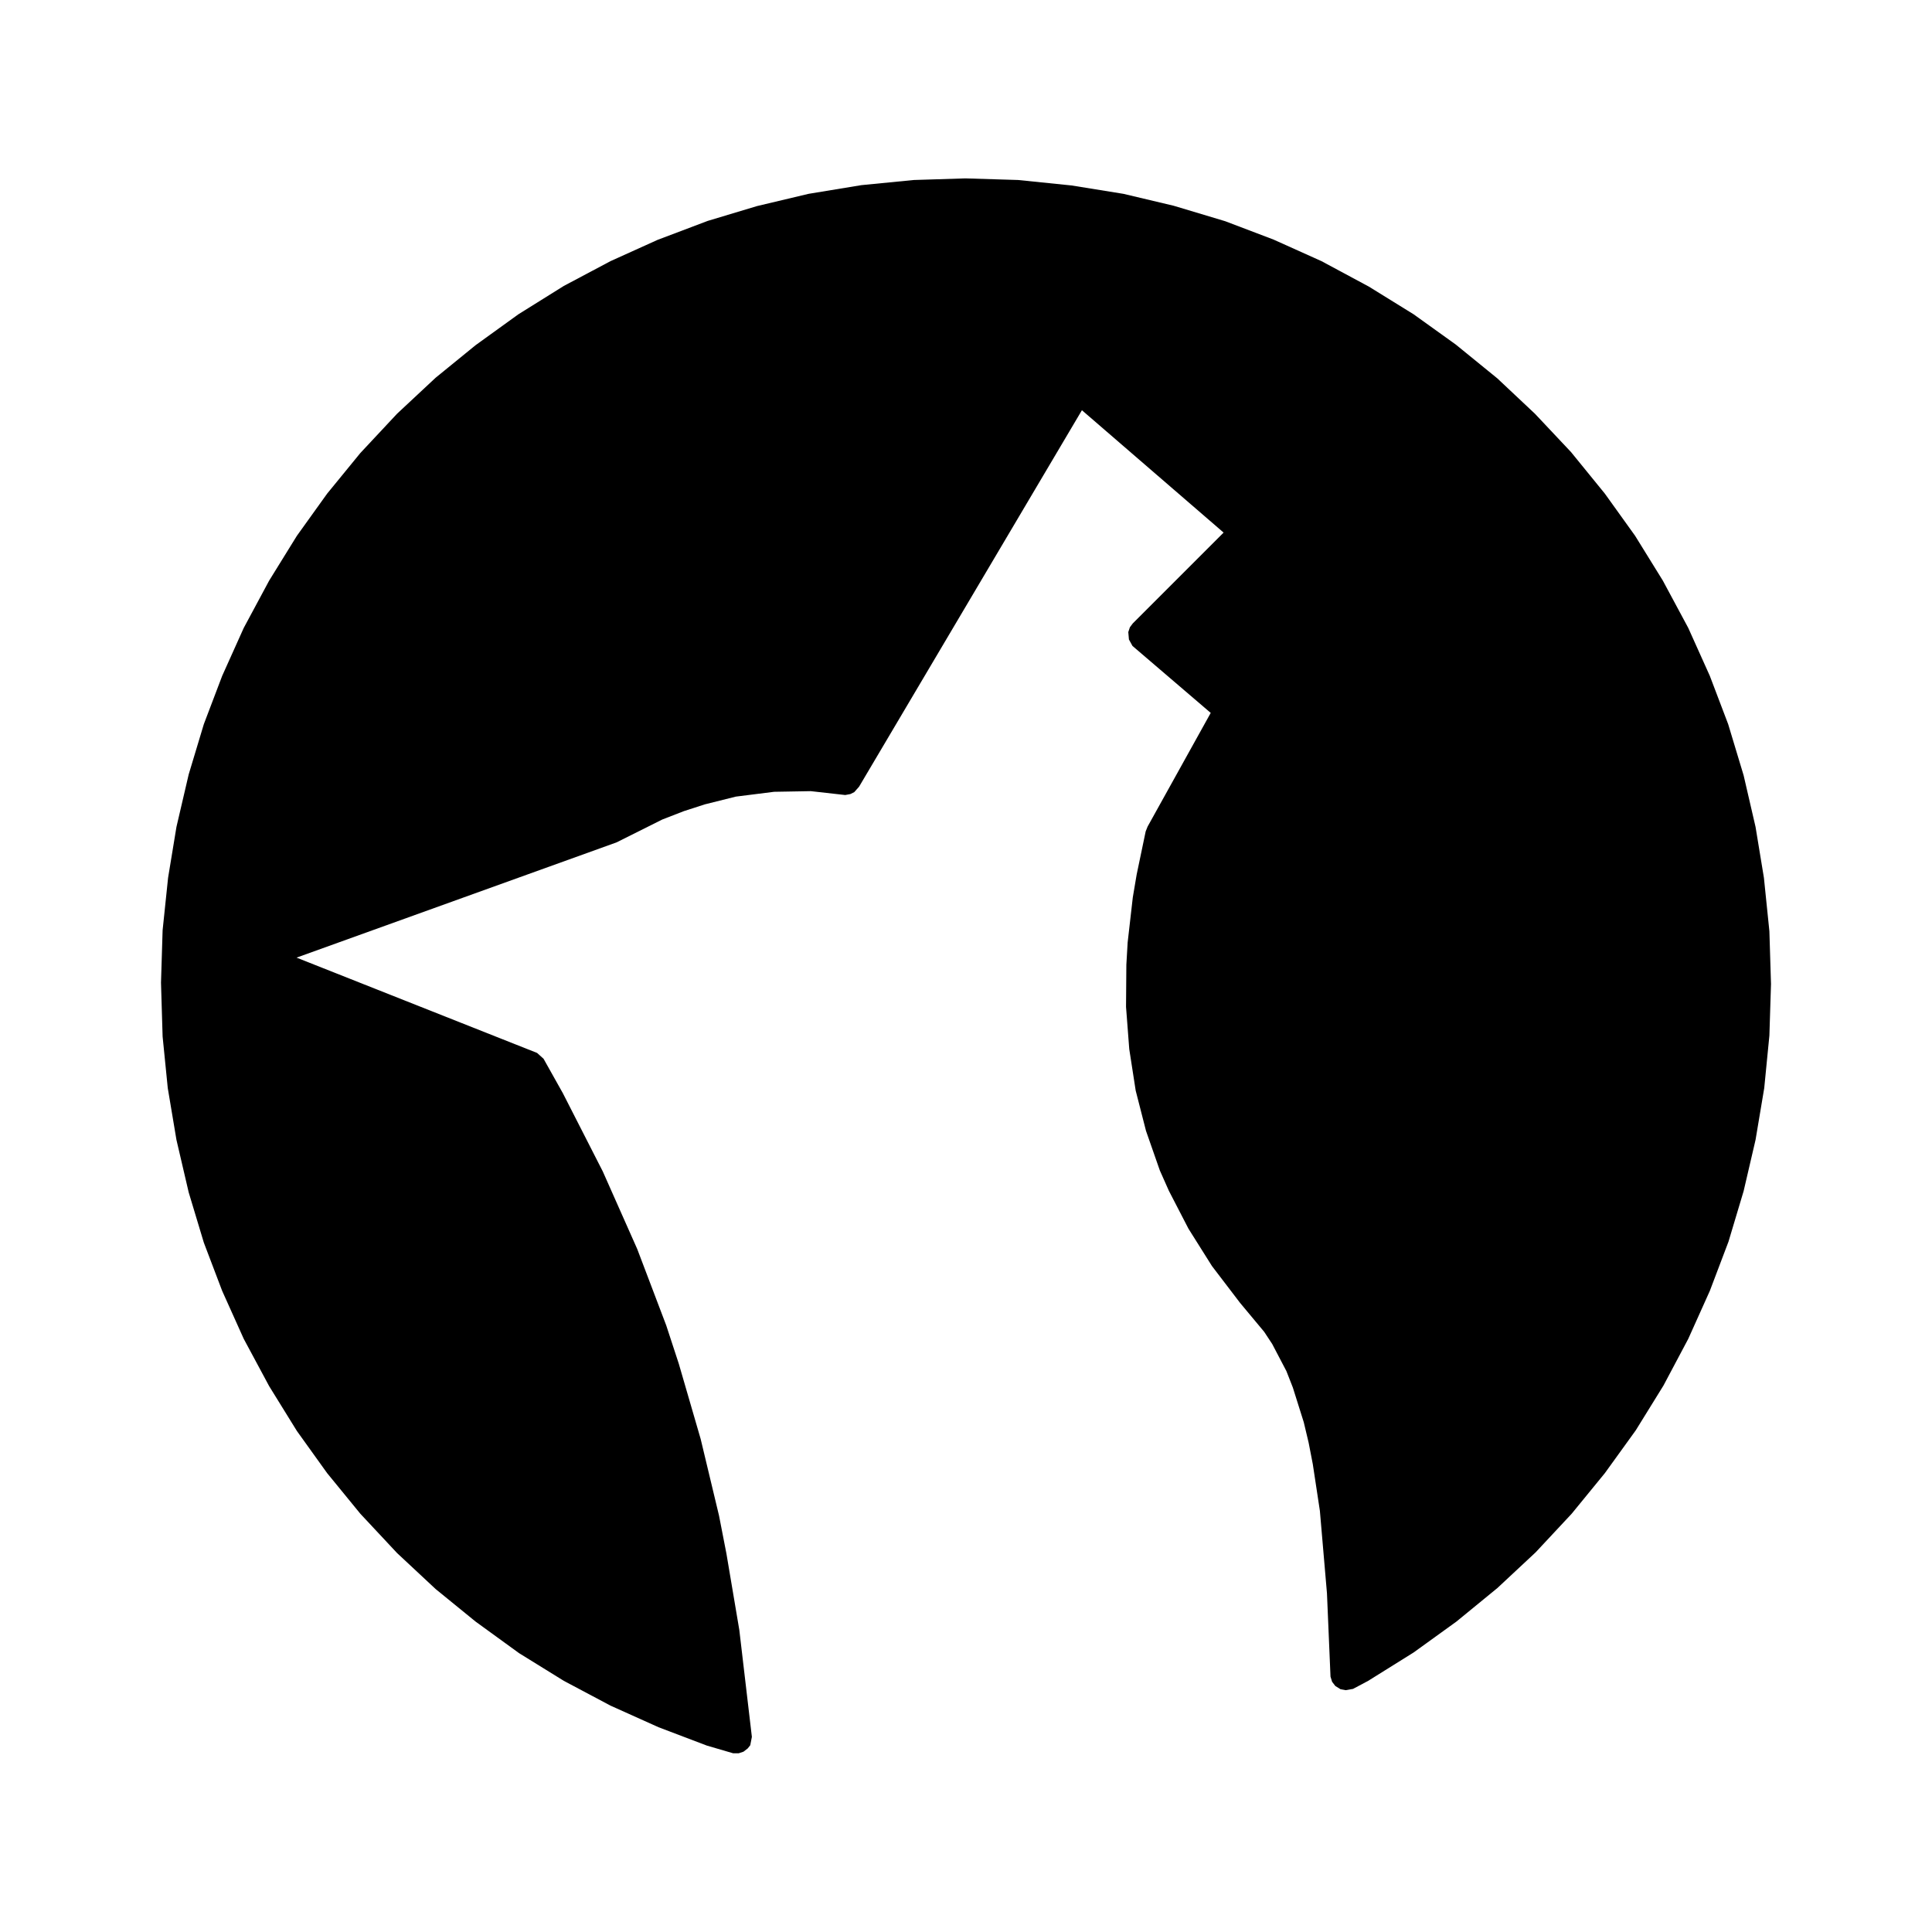
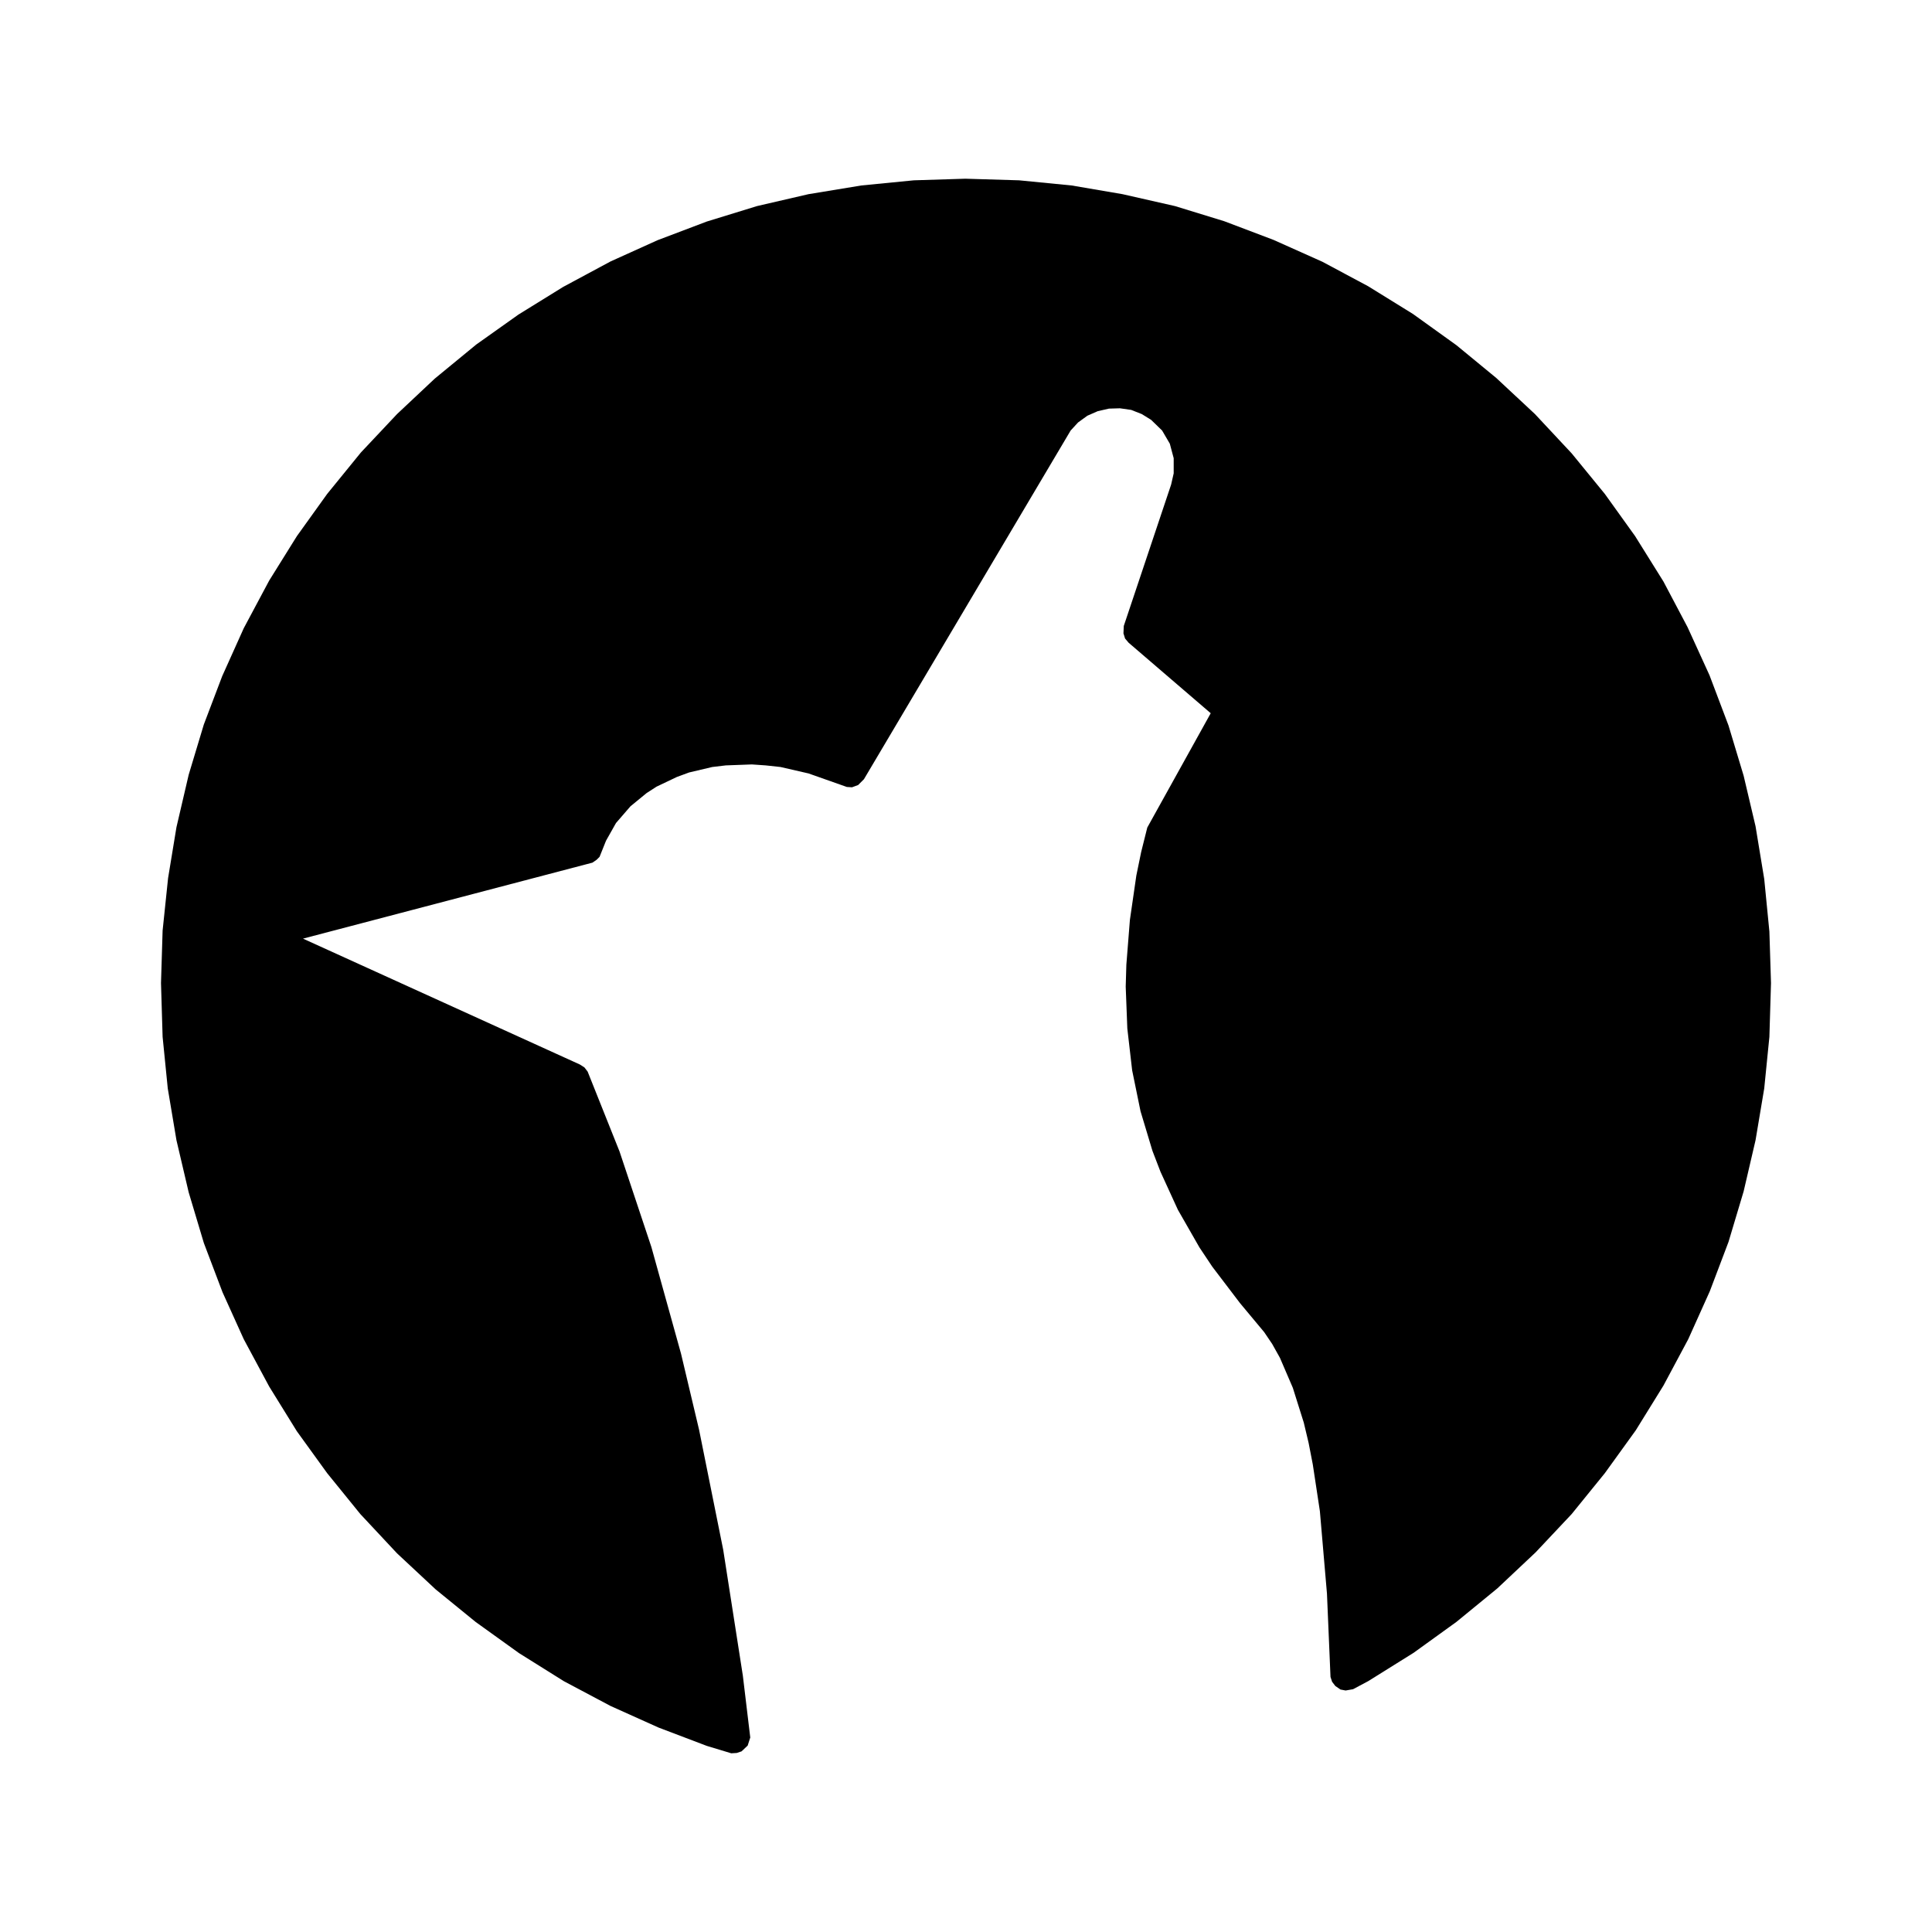
<svg xmlns="http://www.w3.org/2000/svg" width="6in" height="6in" viewBox="0 0 6 6">
-   <path id="moon" d="M0.921 2.974 L1.915 2.616 L2.057 2.545 L2.124 2.519 L2.189 2.498 L2.285 2.474 L2.404 2.459 L2.518 2.457 L2.625 2.469 L2.641 2.466 L2.653 2.46 L2.668 2.443 L3.36 1.274 L3.8 1.654 L3.518 1.936 L3.509 1.948 L3.504 1.963 L3.506 1.986 L3.517 2.006 L3.76 2.214 L3.564 2.567 L3.558 2.582 L3.53 2.716 L3.518 2.787 L3.502 2.927 L3.498 2.996 L3.497 3.127 L3.507 3.258 L3.527 3.387 L3.559 3.512 L3.602 3.635 L3.63 3.698 L3.691 3.816 L3.764 3.932 L3.851 4.046 L3.926 4.136 L3.951 4.174 L3.995 4.258 L4.015 4.309 L4.049 4.417 L4.064 4.48 L4.077 4.547 L4.099 4.692 L4.121 4.948 L4.132 5.207 L4.137 5.223 L4.147 5.236 L4.163 5.246 L4.179 5.249 L4.202 5.245 L4.249 5.22 L4.39 5.132 L4.523 5.036 L4.65 4.932 L4.769 4.821 L4.881 4.701 L4.984 4.575 L5.08 4.442 L5.166 4.303 L5.243 4.158 L5.31 4.009 L5.368 3.856 L5.415 3.699 L5.452 3.54 L5.479 3.379 L5.495 3.216 L5.5 3.056 L5.495 2.892 L5.478 2.726 L5.452 2.568 L5.415 2.408 L5.367 2.249 L5.31 2.099 L5.243 1.95 L5.164 1.803 L5.078 1.664 L4.984 1.533 L4.879 1.404 L4.767 1.285 L4.65 1.175 L4.521 1.07 L4.39 0.976 L4.251 0.89 L4.104 0.811 L3.955 0.744 L3.805 0.687 L3.645 0.639 L3.489 0.602 L3.328 0.576 L3.162 0.559 L2.998 0.554 L2.838 0.559 L2.675 0.575 L2.511 0.602 L2.351 0.64 L2.198 0.686 L2.042 0.745 L1.896 0.811 L1.751 0.888 L1.61 0.976 L1.477 1.072 L1.353 1.173 L1.233 1.285 L1.119 1.407 L1.016 1.533 L0.922 1.664 L0.836 1.803 L0.757 1.95 L0.69 2.099 L0.633 2.249 L0.586 2.405 L0.548 2.568 L0.522 2.726 L0.505 2.889 L0.5 3.052 L0.505 3.219 L0.521 3.379 L0.548 3.54 L0.586 3.703 L0.633 3.859 L0.69 4.009 L0.757 4.158 L0.836 4.305 L0.922 4.444 L1.016 4.575 L1.119 4.701 L1.233 4.823 L1.353 4.935 L1.477 5.036 L1.612 5.134 L1.751 5.22 L1.896 5.297 L2.045 5.364 L2.195 5.421 L2.277 5.445 L2.294 5.445 L2.309 5.44 L2.322 5.43 L2.33 5.42 L2.335 5.394 L2.296 5.062 L2.256 4.825 L2.233 4.707 L2.176 4.469 L2.108 4.235 L2.069 4.116 L1.979 3.879 L1.872 3.638 L1.748 3.395 L1.688 3.288 L1.668 3.27 Z" />
+   <path id="moon" d="M0.941 2.915 L1.84 2.679 L1.853 2.67 L1.862 2.661 L1.882 2.611 L1.913 2.556 L1.958 2.504 L2.008 2.463 L2.039 2.443 L2.102 2.413 L2.14 2.399 L2.212 2.382 L2.254 2.377 L2.335 2.374 L2.378 2.377 L2.424 2.382 L2.511 2.402 L2.63 2.444 L2.646 2.445 L2.665 2.438 L2.683 2.42 L3.325 1.337 L3.348 1.312 L3.377 1.291 L3.409 1.277 L3.444 1.269 L3.478 1.268 L3.513 1.273 L3.546 1.286 L3.575 1.304 L3.609 1.337 L3.633 1.378 L3.645 1.423 L3.645 1.47 L3.637 1.505 L3.49 1.944 L3.489 1.967 L3.494 1.983 L3.505 1.996 L3.76 2.215 L3.563 2.57 L3.544 2.646 L3.529 2.719 L3.509 2.857 L3.498 2.996 L3.496 3.064 L3.501 3.194 L3.516 3.324 L3.542 3.451 L3.579 3.574 L3.604 3.639 L3.658 3.757 L3.725 3.874 L3.765 3.934 L3.851 4.047 L3.926 4.137 L3.951 4.174 L3.975 4.217 L4.015 4.31 L4.049 4.418 L4.064 4.481 L4.077 4.548 L4.099 4.693 L4.121 4.949 L4.132 5.208 L4.137 5.223 L4.147 5.236 L4.163 5.247 L4.179 5.25 L4.202 5.246 L4.249 5.221 L4.39 5.133 L4.523 5.037 L4.65 4.933 L4.769 4.821 L4.881 4.702 L4.984 4.575 L5.08 4.442 L5.166 4.303 L5.243 4.159 L5.31 4.01 L5.368 3.857 L5.415 3.7 L5.452 3.541 L5.479 3.38 L5.495 3.22 L5.5 3.053 L5.495 2.893 L5.479 2.73 L5.452 2.566 L5.415 2.409 L5.368 2.253 L5.309 2.097 L5.241 1.948 L5.166 1.806 L5.078 1.665 L4.984 1.534 L4.881 1.408 L4.767 1.286 L4.647 1.174 L4.523 1.072 L4.388 0.975 L4.249 0.889 L4.107 0.813 L3.955 0.745 L3.802 0.687 L3.649 0.64 L3.486 0.603 L3.328 0.576 L3.165 0.56 L2.998 0.555 L2.838 0.56 L2.675 0.576 L2.511 0.603 L2.351 0.64 L2.195 0.688 L2.042 0.746 L1.896 0.812 L1.749 0.891 L1.61 0.977 L1.479 1.07 L1.35 1.176 L1.233 1.286 L1.121 1.405 L1.016 1.534 L0.922 1.665 L0.836 1.803 L0.757 1.951 L0.69 2.1 L0.633 2.25 L0.586 2.406 L0.548 2.569 L0.522 2.727 L0.505 2.89 L0.5 3.053 L0.505 3.22 L0.521 3.38 L0.548 3.541 L0.586 3.703 L0.633 3.86 L0.691 4.013 L0.757 4.159 L0.836 4.306 L0.922 4.445 L1.016 4.575 L1.119 4.702 L1.233 4.824 L1.353 4.936 L1.477 5.037 L1.612 5.134 L1.751 5.221 L1.896 5.298 L2.045 5.365 L2.195 5.422 L2.271 5.445 L2.288 5.444 L2.303 5.439 L2.322 5.421 L2.33 5.396 L2.307 5.204 L2.246 4.813 L2.171 4.44 L2.115 4.204 L2.023 3.873 L1.924 3.576 L1.825 3.328 L1.815 3.315 L1.801 3.306 Z" />
</svg>
